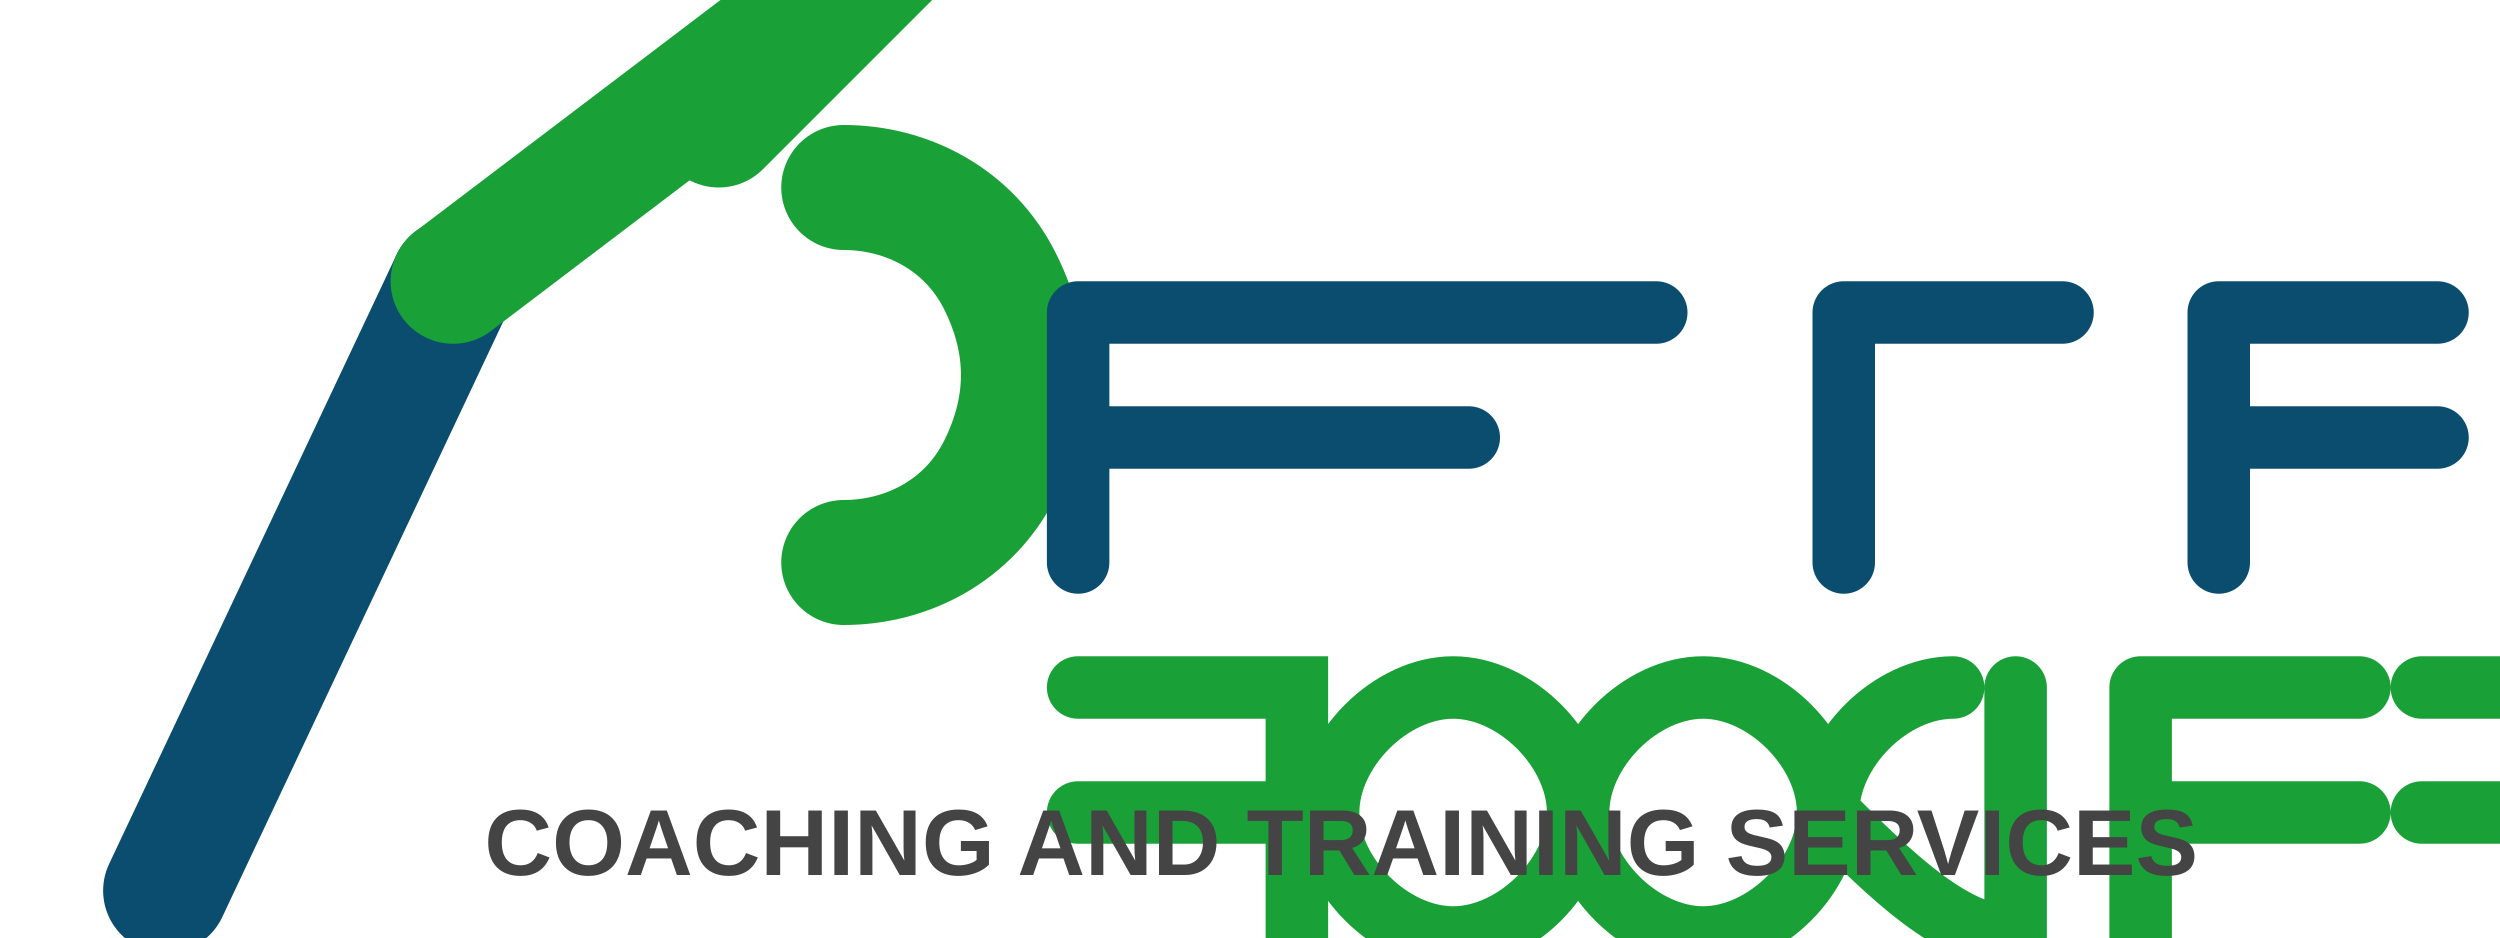
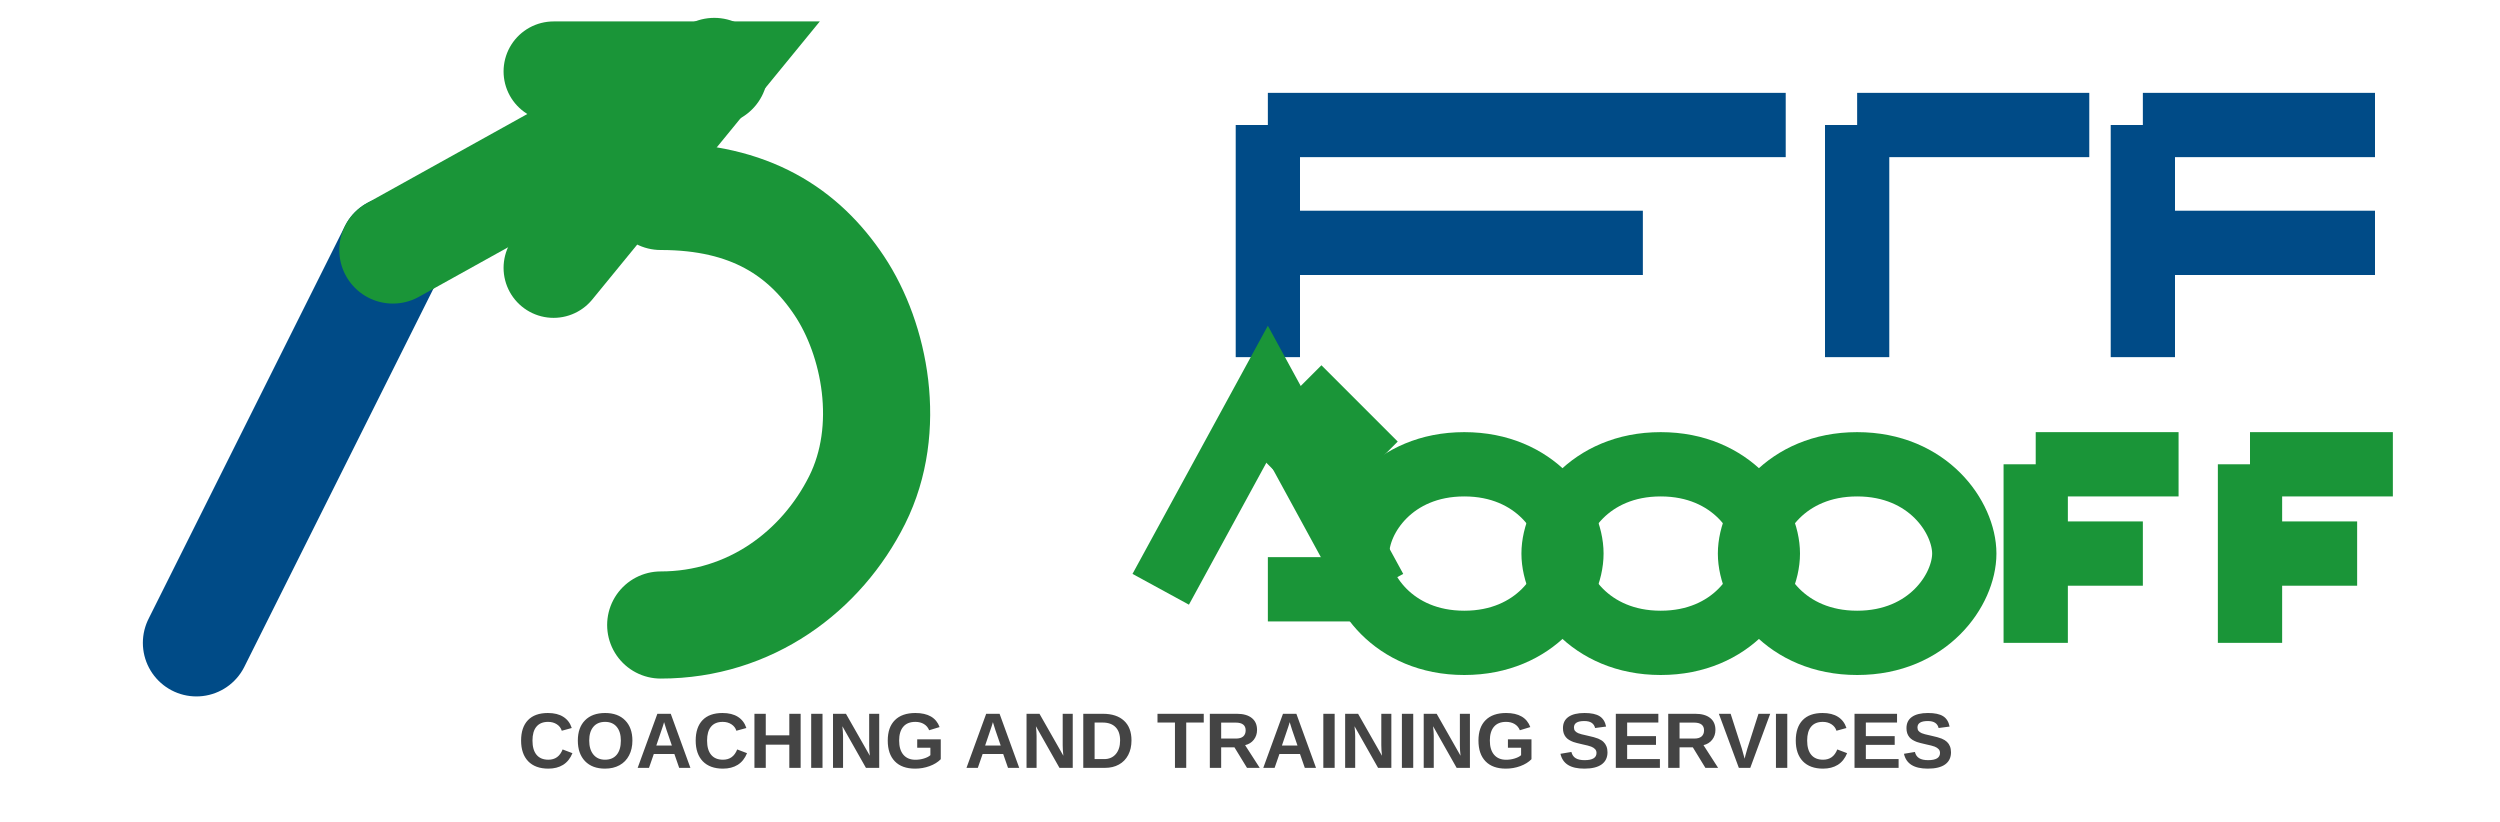
- <svg xmlns="http://www.w3.org/2000/svg" width="800" height="300" viewBox="0 0 800 300">
-   <g id="logo-graphic">
-     <path d="M53,385 L145,190" stroke="#0B4D6E" stroke-width="40" stroke-linecap="round" fill="none" transform="translate(0, -100)" />
-     <path d="M145,190 L290,80" stroke="#19A037" stroke-width="40" stroke-linecap="round" fill="none" transform="translate(0, -100)" />
-     <path d="M230,140 L290,80 L220,20" stroke="#19A037" stroke-width="40" stroke-linecap="round" fill="none" transform="translate(0, -100)" />
-     <path d="M270,280 C290,280 310,270 320,250 C330,230 330,210 320,190 C310,170 290,160 270,160" stroke="#19A037" stroke-width="40" stroke-linecap="round" fill="none" transform="translate(0, -100)" />
-   </g>
-   <g id="logo-text">
-     <path d="M355,130 L540,130 M355,130 L355,210 M355,170 L480,170 M600,130 L600,210 M600,130 L670,130 M720,130 L720,210 M720,130 L790,130 M790,170 L720,170 M840,130 L840,210 M840,130 L910,130" stroke="#0B4D6E" stroke-width="20" stroke-linecap="round" fill="none" transform="translate(-10, -30)" />
-     <path d="M355,250 L425,250 L425,330 M355,290 L425,290 M475,250 C455,250 435,270 435,290 C435,310 455,330 475,330 C495,330 515,310 515,290 C515,270 495,250 475,250 M555,250 C535,250 515,270 515,290 C515,310 535,330 555,330 C575,330 595,310 595,290 C595,270 575,250 555,250 M635,250 C615,250 595,270 595,290 C615,310 635,330 655,330 M655,250 L655,330 M695,250 L695,330 M695,250 L765,250 M695,290 L765,290 M785,250 L855,250 L855,330 M785,290 L855,290 M885,250 L885,330 M885,250 L955,250" stroke="#19A037" stroke-width="20" stroke-linecap="round" fill="none" transform="translate(-10, -30)" />
-     <text x="155" y="280" font-family="Arial, sans-serif" font-size="30" font-weight="bold" fill="#444444">COACHING AND TRAINING SERVICES</text>
-   </g>
+ <svg xmlns="http://www.w3.org/2000/svg" width="700" height="230" viewBox="0 0 700 230">
+   <path d="M55,180 L110,70" stroke="#004B87" stroke-width="30" stroke-linecap="round" fill="none" />
+   <path d="M110,70 L200,20" stroke="#1A9538" stroke-width="30" stroke-linecap="round" fill="none" />
+   <path d="M155,75 L200,20 L155,20" stroke="#1A9538" stroke-width="28" stroke-linecap="round" fill="none" />
+   <path d="M185,175 C210,175 230,160 240,140 C250,120 245,95 235,80 C225,65 210,55 185,55" stroke="#1A9538" stroke-width="30" stroke-linecap="round" fill="none" />
+   <path d="M355,35 L500,35" stroke="#004B87" stroke-width="18" stroke-linecap="butt" fill="none" />
+   <path d="M355,35 L355,100" stroke="#004B87" stroke-width="18" stroke-linecap="butt" fill="none" />
+   <path d="M355,68 L460,68" stroke="#004B87" stroke-width="18" stroke-linecap="butt" fill="none" />
+   <path d="M520,35 L520,100" stroke="#004B87" stroke-width="18" stroke-linecap="butt" fill="none" />
+   <path d="M520,35 L585,35" stroke="#004B87" stroke-width="18" stroke-linecap="butt" fill="none" />
+   <path d="M600,35 L600,100" stroke="#004B87" stroke-width="18" stroke-linecap="butt" fill="none" />
+   <path d="M600,35 L665,35" stroke="#004B87" stroke-width="18" stroke-linecap="butt" fill="none" />
+   <path d="M600,68 L665,68" stroke="#004B87" stroke-width="18" stroke-linecap="butt" fill="none" />
+   <path d="M355,130 L370,115 L385,130" stroke="#1A9538" stroke-width="18" stroke-linecap="butt" fill="none" />
+   <path d="M355,165 L385,165" stroke="#1A9538" stroke-width="18" stroke-linecap="butt" fill="none" />
+   <path d="M325,165 L355,110 L385,165" stroke="#1A9538" stroke-width="18" stroke-linecap="butt" fill="none" />
+   <path d="M410,130 C390,130 380,145 380,155 C380,165 390,180 410,180 C430,180 440,165 440,155 C440,145 430,130 410,130" stroke="#1A9538" stroke-width="18" stroke-linecap="butt" fill="none" />
+   <path d="M465,130 C445,130 435,145 435,155 C435,165 445,180 465,180 C485,180 495,165 495,155 C495,145 485,130 465,130" stroke="#1A9538" stroke-width="18" stroke-linecap="butt" fill="none" />
+   <path d="M520,130 C500,130 490,145 490,155 C490,165 500,180 520,180 C540,180 550,165 550,155 C550,145 540,130 520,130" stroke="#1A9538" stroke-width="18" stroke-linecap="butt" fill="none" />
+   <path d="M570,130 L570,180" stroke="#1A9538" stroke-width="18" stroke-linecap="butt" fill="none" />
+   <path d="M570,130 L610,130" stroke="#1A9538" stroke-width="18" stroke-linecap="butt" fill="none" />
+   <path d="M570,155 L600,155" stroke="#1A9538" stroke-width="18" stroke-linecap="butt" fill="none" />
+   <path d="M630,130 L630,180" stroke="#1A9538" stroke-width="18" stroke-linecap="butt" fill="none" />
+   <path d="M630,130 L670,130" stroke="#1A9538" stroke-width="18" stroke-linecap="butt" fill="none" />
+   <path d="M630,155 L660,155" stroke="#1A9538" stroke-width="18" stroke-linecap="butt" fill="none" />
+   <text x="145" y="215" font-family="Arial, sans-serif" font-size="22" font-weight="bold" fill="#444444">COACHING AND TRAINING SERVICES</text>
</svg>
